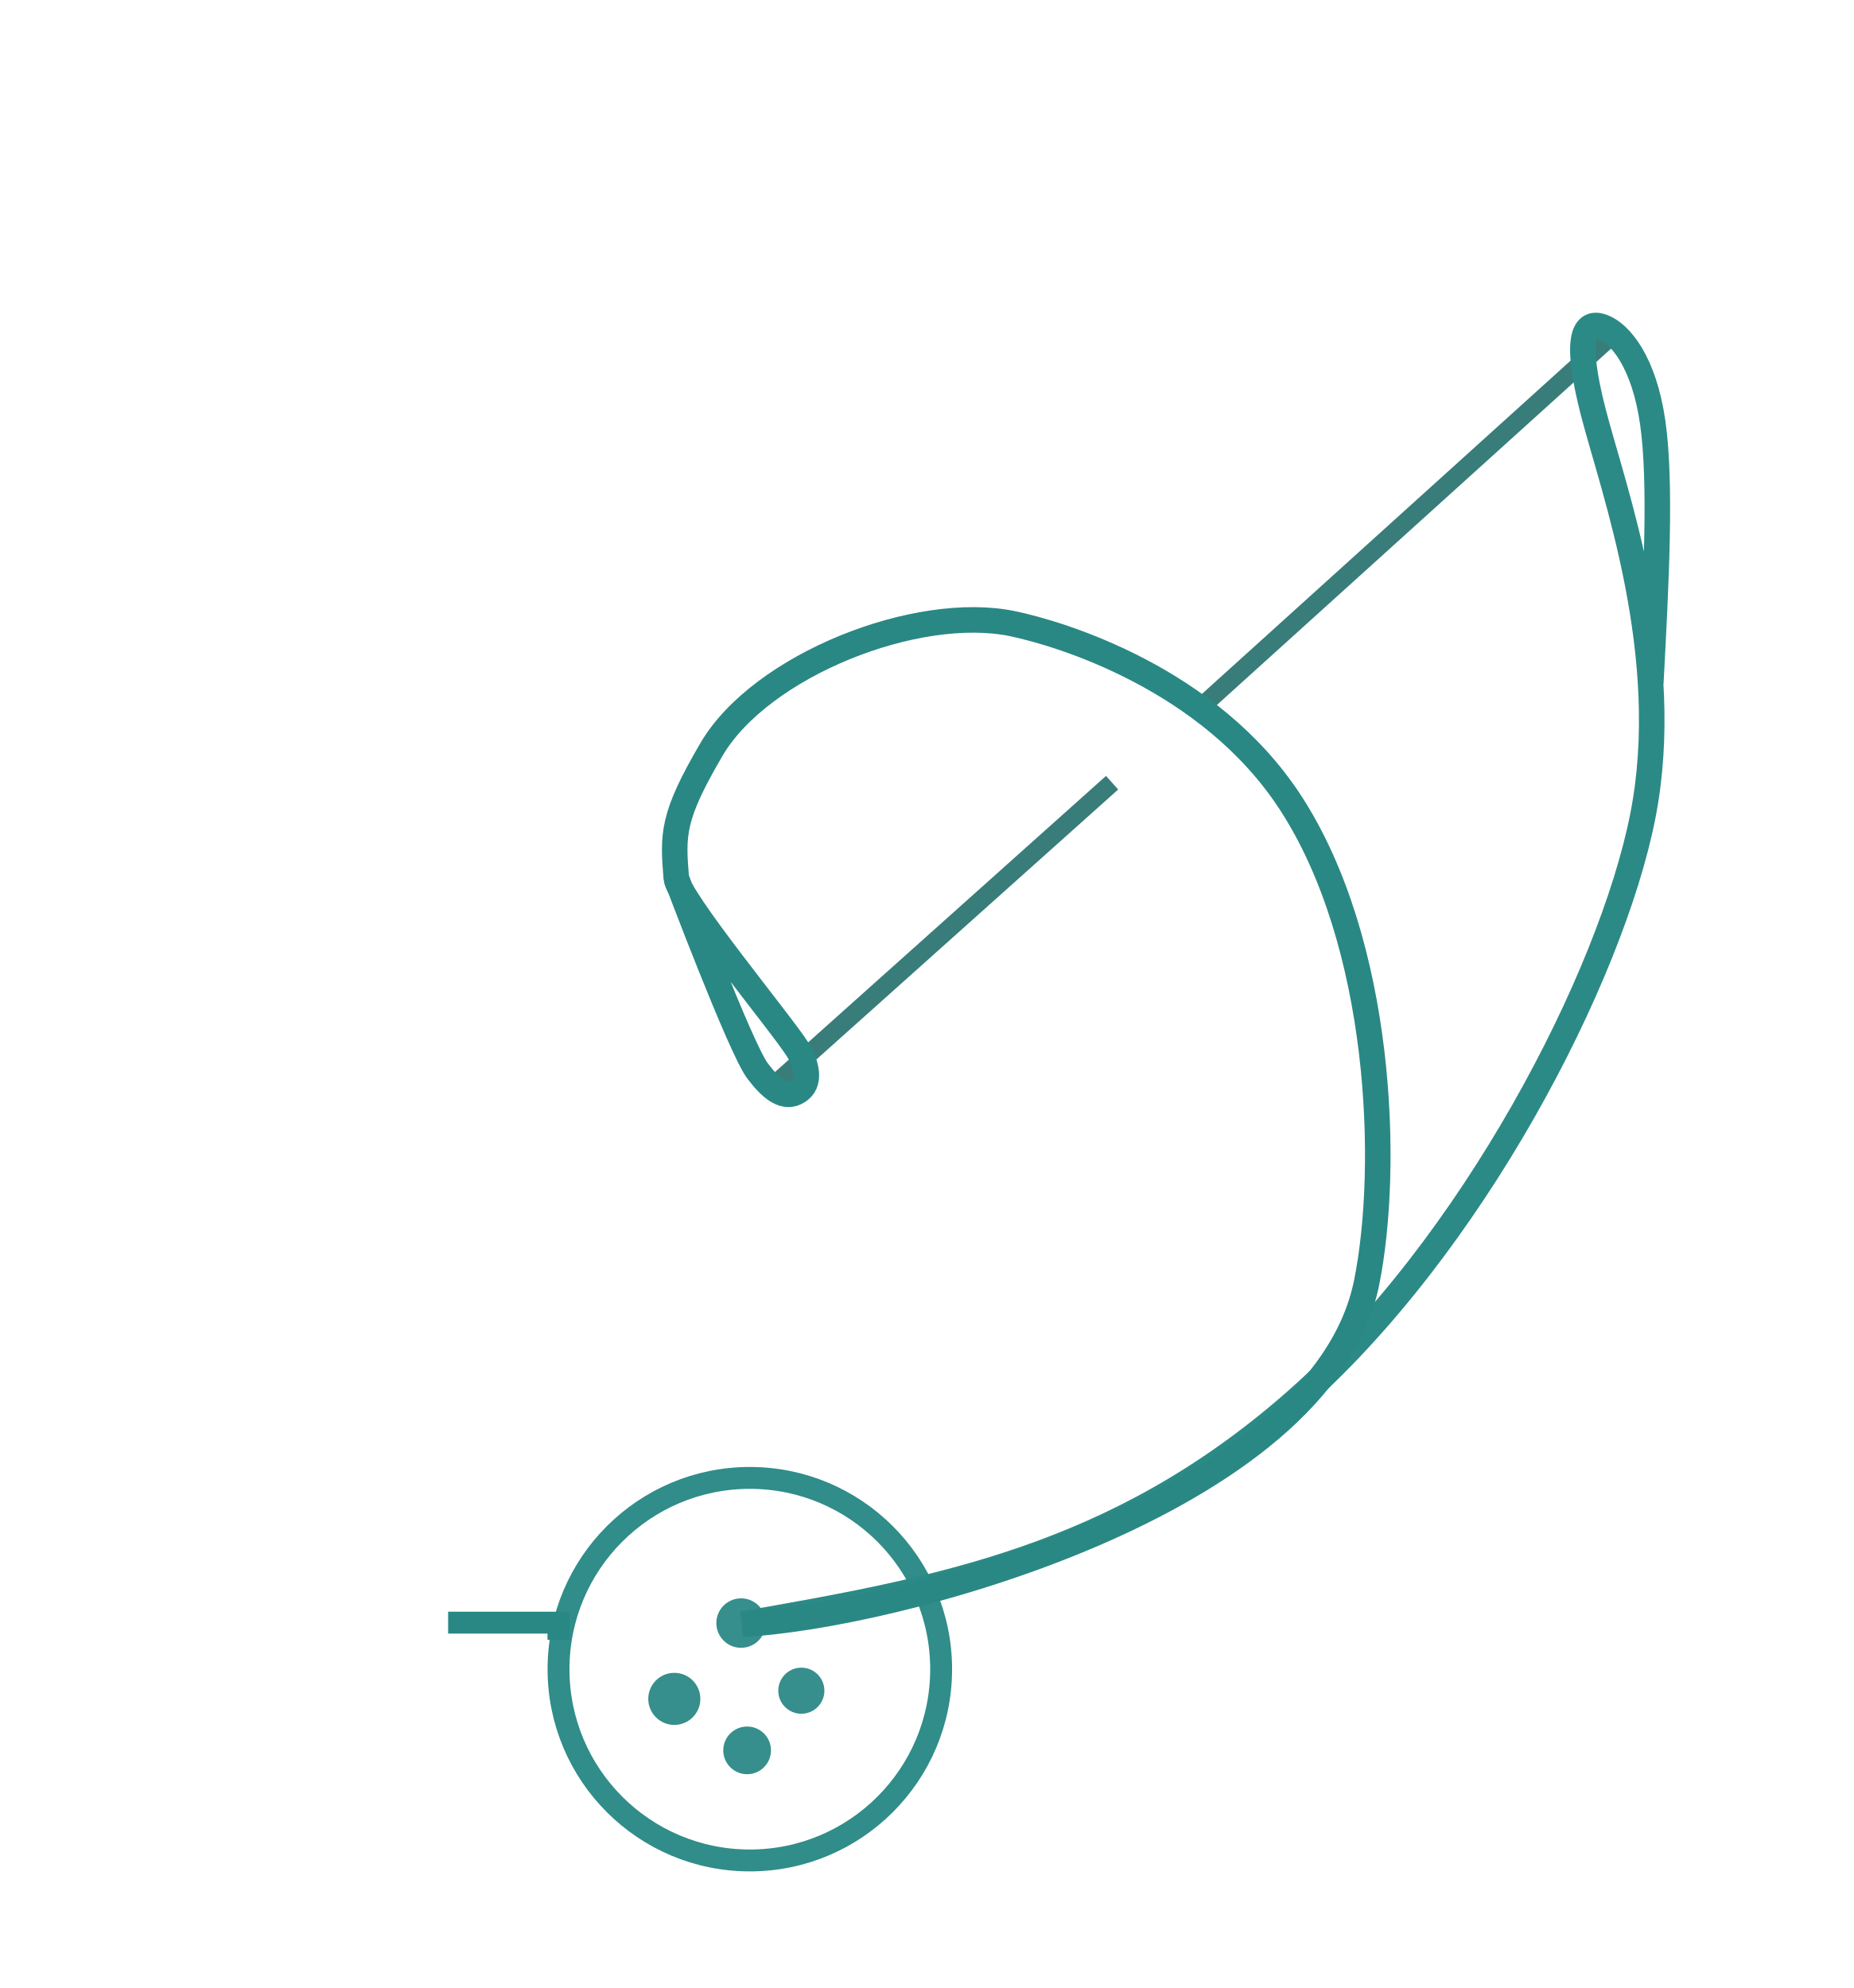
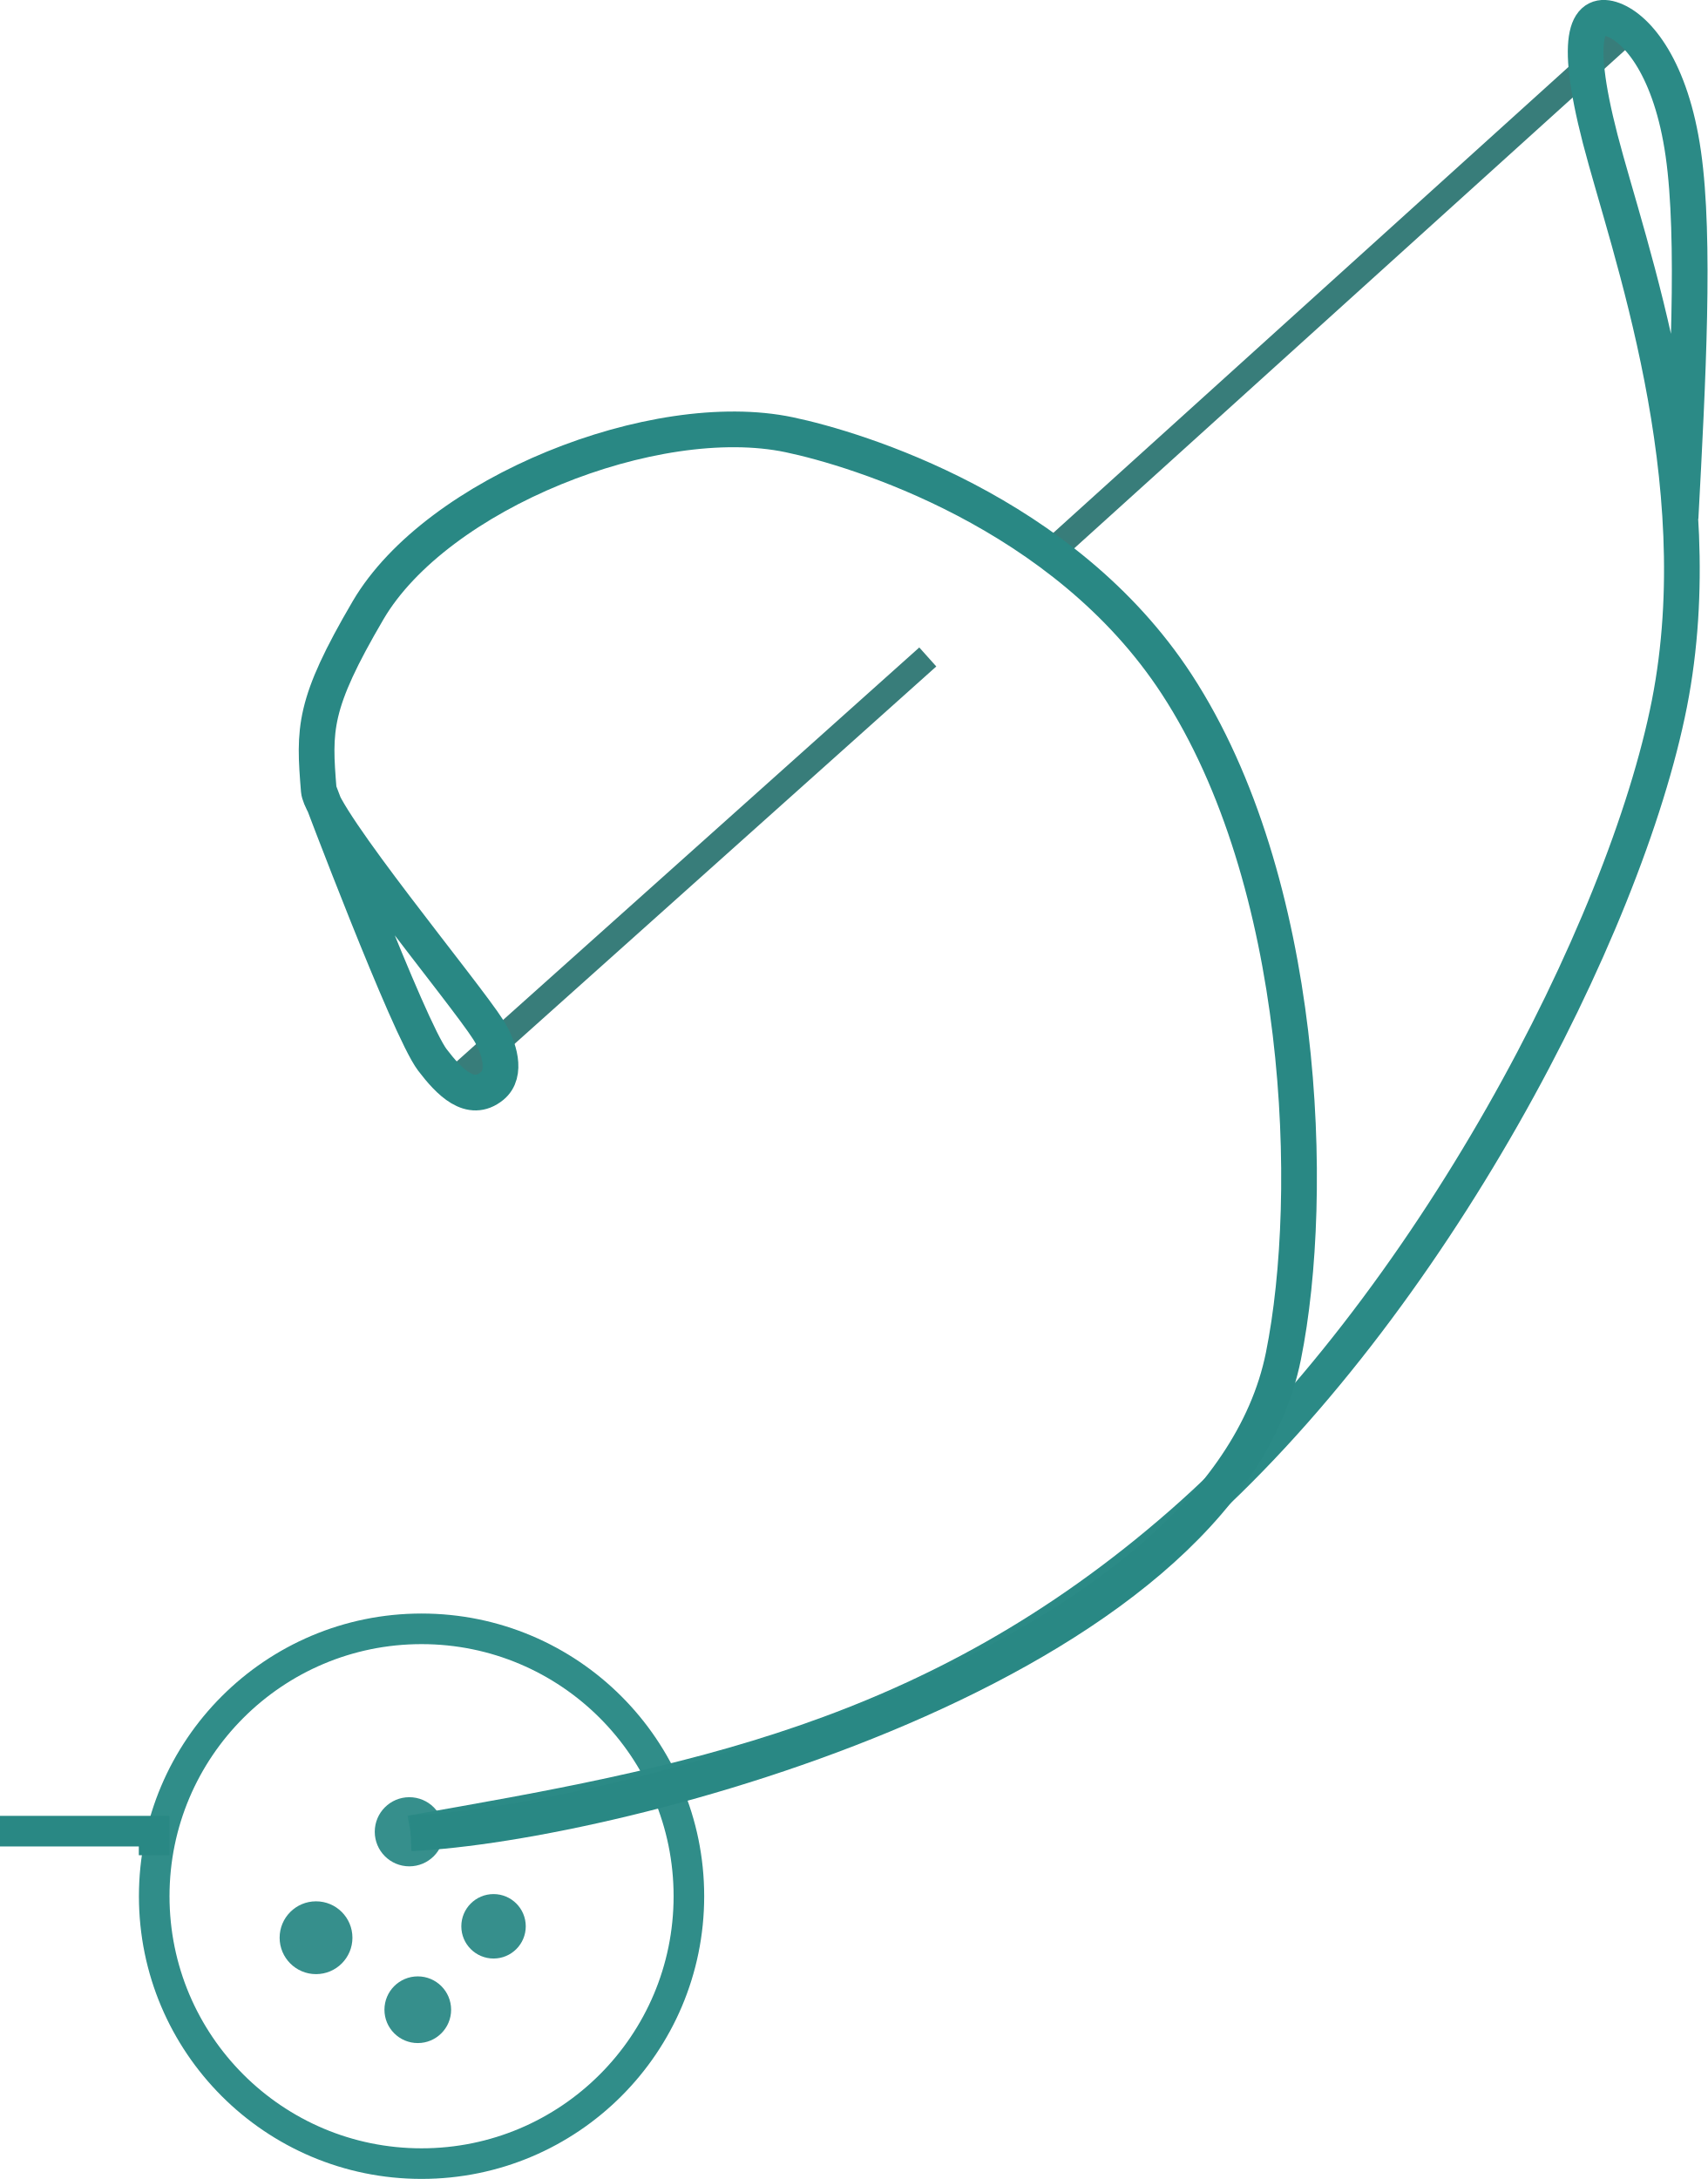
- <svg xmlns="http://www.w3.org/2000/svg" width="25.4mm" height="27.252mm" viewBox="0 0 25.4 27.252" version="1.1" id="svg8">
-   <defs id="defs2">
-     </defs>
-   <g id="layer1" transform="translate(-61.38334,-36.93348)">
-     <circle style="opacity:0.92;fill:none;fill-opacity:1;stroke:#1e837f;stroke-width:0.3;stroke-miterlimit:4;stroke-dasharray:none;stroke-opacity:1" id="path826" cy="59.815" cx="71.66" r="2.622" />
-     <path style="opacity:1;vector-effect:none;fill:none;fill-opacity:1;stroke:#298884;stroke-width:0.3;stroke-linecap:butt;stroke-linejoin:miter;stroke-miterlimit:4;stroke-dasharray:none;stroke-dashoffset:0;stroke-opacity:1" d="m 67.525,59.177 h 1.512 v 0.236" id="path828" />
-     <path style="opacity:1;vector-effect:none;fill:none;fill-opacity:1;stroke:#387d7a;stroke-width:0.25;stroke-linecap:butt;stroke-linejoin:miter;stroke-miterlimit:4;stroke-dasharray:none;stroke-dashoffset:0;stroke-opacity:1" d="m 76.625,47.663 -4.562,4.082" id="path830" />
-     <path style="opacity:1;vector-effect:none;fill:none;fill-opacity:1;stroke:#387d7a;stroke-width:0.25;stroke-linecap:butt;stroke-linejoin:miter;stroke-miterlimit:4;stroke-dasharray:none;stroke-dashoffset:0;stroke-opacity:1" d="m 83.393,41.608 -5.543,5.012" id="path830-9" />
-     <circle style="opacity:0.92;fill:#258682;fill-opacity:1;stroke:none;stroke-width:0.5;stroke-miterlimit:4;stroke-dasharray:none;stroke-opacity:1" id="path847" cx="70.625" cy="60.222" r="0.357" />
-     <circle style="opacity:0.92;fill:#258682;fill-opacity:1;stroke:none;stroke-width:0.5;stroke-miterlimit:4;stroke-dasharray:none;stroke-opacity:1" id="path847-2" cx="71.54" cy="59.183" r="0.339" />
-     <circle style="opacity:0.92;fill:#258682;fill-opacity:1;stroke:none;stroke-width:0.5;stroke-miterlimit:4;stroke-dasharray:none;stroke-opacity:1" id="path847-6" cx="72.366" cy="60.11" r="0.316" />
-     <circle style="opacity:0.92;fill:#258682;fill-opacity:1;stroke:none;stroke-width:0.5;stroke-miterlimit:4;stroke-dasharray:none;stroke-opacity:1" id="path847-63" cx="71.623" cy="60.928" r="0.327" />
-     <path style="fill:none;stroke:#2b8a86;stroke-width:0.35;stroke-linecap:butt;stroke-linejoin:miter;stroke-miterlimit:4;stroke-dasharray:none;stroke-opacity:1" d="m 71.553,59.198 c 2.691,-0.472 5.122,-0.899 7.565,-3.037 2.443,-2.138 4.347,-5.837 4.781,-8.042 0.433,-2.205 -0.404,-4.473 -0.679,-5.535 -0.274,-1.062 -0.111,-1.26 0.129,-1.169 0.24,0.09 0.567,0.481 0.686,1.314 0.119,0.833 0.045,2.225 -0.027,3.571" id="path876" />
-     <path style="opacity:1;vector-effect:none;fill:none;fill-opacity:1;stroke:#298884;stroke-width:0.35;stroke-linecap:butt;stroke-linejoin:miter;stroke-miterlimit:4;stroke-dasharray:none;stroke-dashoffset:0;stroke-opacity:1" d="m 71.553,59.198 c 2.027,-0.092 7.945,-1.637 8.56,-4.68 0.321,-1.589 0.212,-4.659 -1.047,-6.588 -1.106,-1.694 -3.141,-2.308 -3.8,-2.446 -1.319,-0.277 -3.458,0.573 -4.131,1.722 -0.542,0.925 -0.532,1.164 -0.483,1.765 0.023,0.286 1.428,1.978 1.664,2.35 0.105,0.166 0.187,0.426 0.035,0.55 -0.212,0.173 -0.419,-0.039 -0.585,-0.257 -0.233,-0.306 -1.114,-2.643 -1.114,-2.643" id="path882" />
-     <path style="opacity:1;vector-effect:none;fill:none;fill-opacity:1;stroke:#000000;stroke-width:0.5;stroke-linecap:butt;stroke-linejoin:miter;stroke-miterlimit:4;stroke-dasharray:none;stroke-dashoffset:0;stroke-opacity:1" d="M 83.28,41.883 Z" id="path4587" />
-     <path style="opacity:1;vector-effect:none;fill:none;fill-opacity:1;stroke:#000000;stroke-width:0.5;stroke-linecap:butt;stroke-linejoin:miter;stroke-miterlimit:4;stroke-dasharray:none;stroke-dashoffset:0;stroke-opacity:1" d="m 83.28,41.883 c 0,0 0,0 0,0 z" id="path4589" />
+ <svg xmlns="http://www.w3.org/2000/svg" id="svg8" version="1.1" viewBox="0 0 16.747 21.367" height="21.367mm" width="16.747mm">
+   <defs id="defs2" />
+   <g transform="translate(-67.52545,-41.2209)" id="layer1">
+     <circle r="2.622" cx="71.66" cy="59.815" id="path826" style="opacity:0.92;fill:none;fill-opacity:1;stroke:#1e837f;stroke-width:0.3;stroke-miterlimit:4;stroke-dasharray:none;stroke-opacity:1" />
+     <path id="path828" d="m 67.525,59.177 h 1.512 v 0.236" style="opacity:1;vector-effect:none;fill:none;fill-opacity:1;stroke:#298884;stroke-width:0.3;stroke-linecap:butt;stroke-linejoin:miter;stroke-miterlimit:4;stroke-dasharray:none;stroke-dashoffset:0;stroke-opacity:1" />
+     <path id="path830" d="m 76.625,47.663 -4.562,4.082" style="opacity:1;vector-effect:none;fill:none;fill-opacity:1;stroke:#387d7a;stroke-width:0.25;stroke-linecap:butt;stroke-linejoin:miter;stroke-miterlimit:4;stroke-dasharray:none;stroke-dashoffset:0;stroke-opacity:1" />
+     <path id="path830-9" d="m 83.393,41.608 -5.543,5.012" style="opacity:1;vector-effect:none;fill:none;fill-opacity:1;stroke:#387d7a;stroke-width:0.25;stroke-linecap:butt;stroke-linejoin:miter;stroke-miterlimit:4;stroke-dasharray:none;stroke-dashoffset:0;stroke-opacity:1" />
+     <circle r="0.357" cy="60.222" cx="70.625" id="path847" style="opacity:0.92;fill:#258682;fill-opacity:1;stroke:none;stroke-width:0.5;stroke-miterlimit:4;stroke-dasharray:none;stroke-opacity:1" />
+     <circle r="0.339" cy="59.183" cx="71.54" id="path847-2" style="opacity:0.92;fill:#258682;fill-opacity:1;stroke:none;stroke-width:0.5;stroke-miterlimit:4;stroke-dasharray:none;stroke-opacity:1" />
+     <circle r="0.316" cy="60.11" cx="72.366" id="path847-6" style="opacity:0.92;fill:#258682;fill-opacity:1;stroke:none;stroke-width:0.5;stroke-miterlimit:4;stroke-dasharray:none;stroke-opacity:1" />
+     <circle r="0.327" cy="60.928" cx="71.623" id="path847-63" style="opacity:0.92;fill:#258682;fill-opacity:1;stroke:none;stroke-width:0.5;stroke-miterlimit:4;stroke-dasharray:none;stroke-opacity:1" />
+     <path id="path876" d="m 71.553,59.198 c 2.691,-0.472 5.122,-0.899 7.565,-3.037 2.443,-2.138 4.347,-5.837 4.781,-8.042 0.433,-2.205 -0.404,-4.473 -0.679,-5.535 -0.274,-1.062 -0.111,-1.26 0.129,-1.169 0.24,0.09 0.567,0.481 0.686,1.314 0.119,0.833 0.045,2.225 -0.027,3.571" style="fill:none;stroke:#2b8a86;stroke-width:0.35;stroke-linecap:butt;stroke-linejoin:miter;stroke-miterlimit:4;stroke-dasharray:none;stroke-opacity:1" />
+     <path id="path882" d="m 71.553,59.198 c 2.027,-0.092 7.945,-1.637 8.56,-4.68 0.321,-1.589 0.212,-4.659 -1.047,-6.588 -1.106,-1.694 -3.141,-2.308 -3.8,-2.446 -1.319,-0.277 -3.458,0.573 -4.131,1.722 -0.542,0.925 -0.532,1.164 -0.483,1.765 0.023,0.286 1.428,1.978 1.664,2.35 0.105,0.166 0.187,0.426 0.035,0.55 -0.212,0.173 -0.419,-0.039 -0.585,-0.257 -0.233,-0.306 -1.114,-2.643 -1.114,-2.643" style="opacity:1;vector-effect:none;fill:none;fill-opacity:1;stroke:#298884;stroke-width:0.35;stroke-linecap:butt;stroke-linejoin:miter;stroke-miterlimit:4;stroke-dasharray:none;stroke-dashoffset:0;stroke-opacity:1" />
+     <path id="path4587" d="M 83.28,41.883 Z" style="opacity:1;vector-effect:none;fill:none;fill-opacity:1;stroke:#000000;stroke-width:0.5;stroke-linecap:butt;stroke-linejoin:miter;stroke-miterlimit:4;stroke-dasharray:none;stroke-dashoffset:0;stroke-opacity:1" />
+     <path id="path4589" d="m 83.28,41.883 c 0,0 0,0 0,0 z" style="opacity:1;vector-effect:none;fill:none;fill-opacity:1;stroke:#000000;stroke-width:0.5;stroke-linecap:butt;stroke-linejoin:miter;stroke-miterlimit:4;stroke-dasharray:none;stroke-dashoffset:0;stroke-opacity:1" />
  </g>
</svg>
